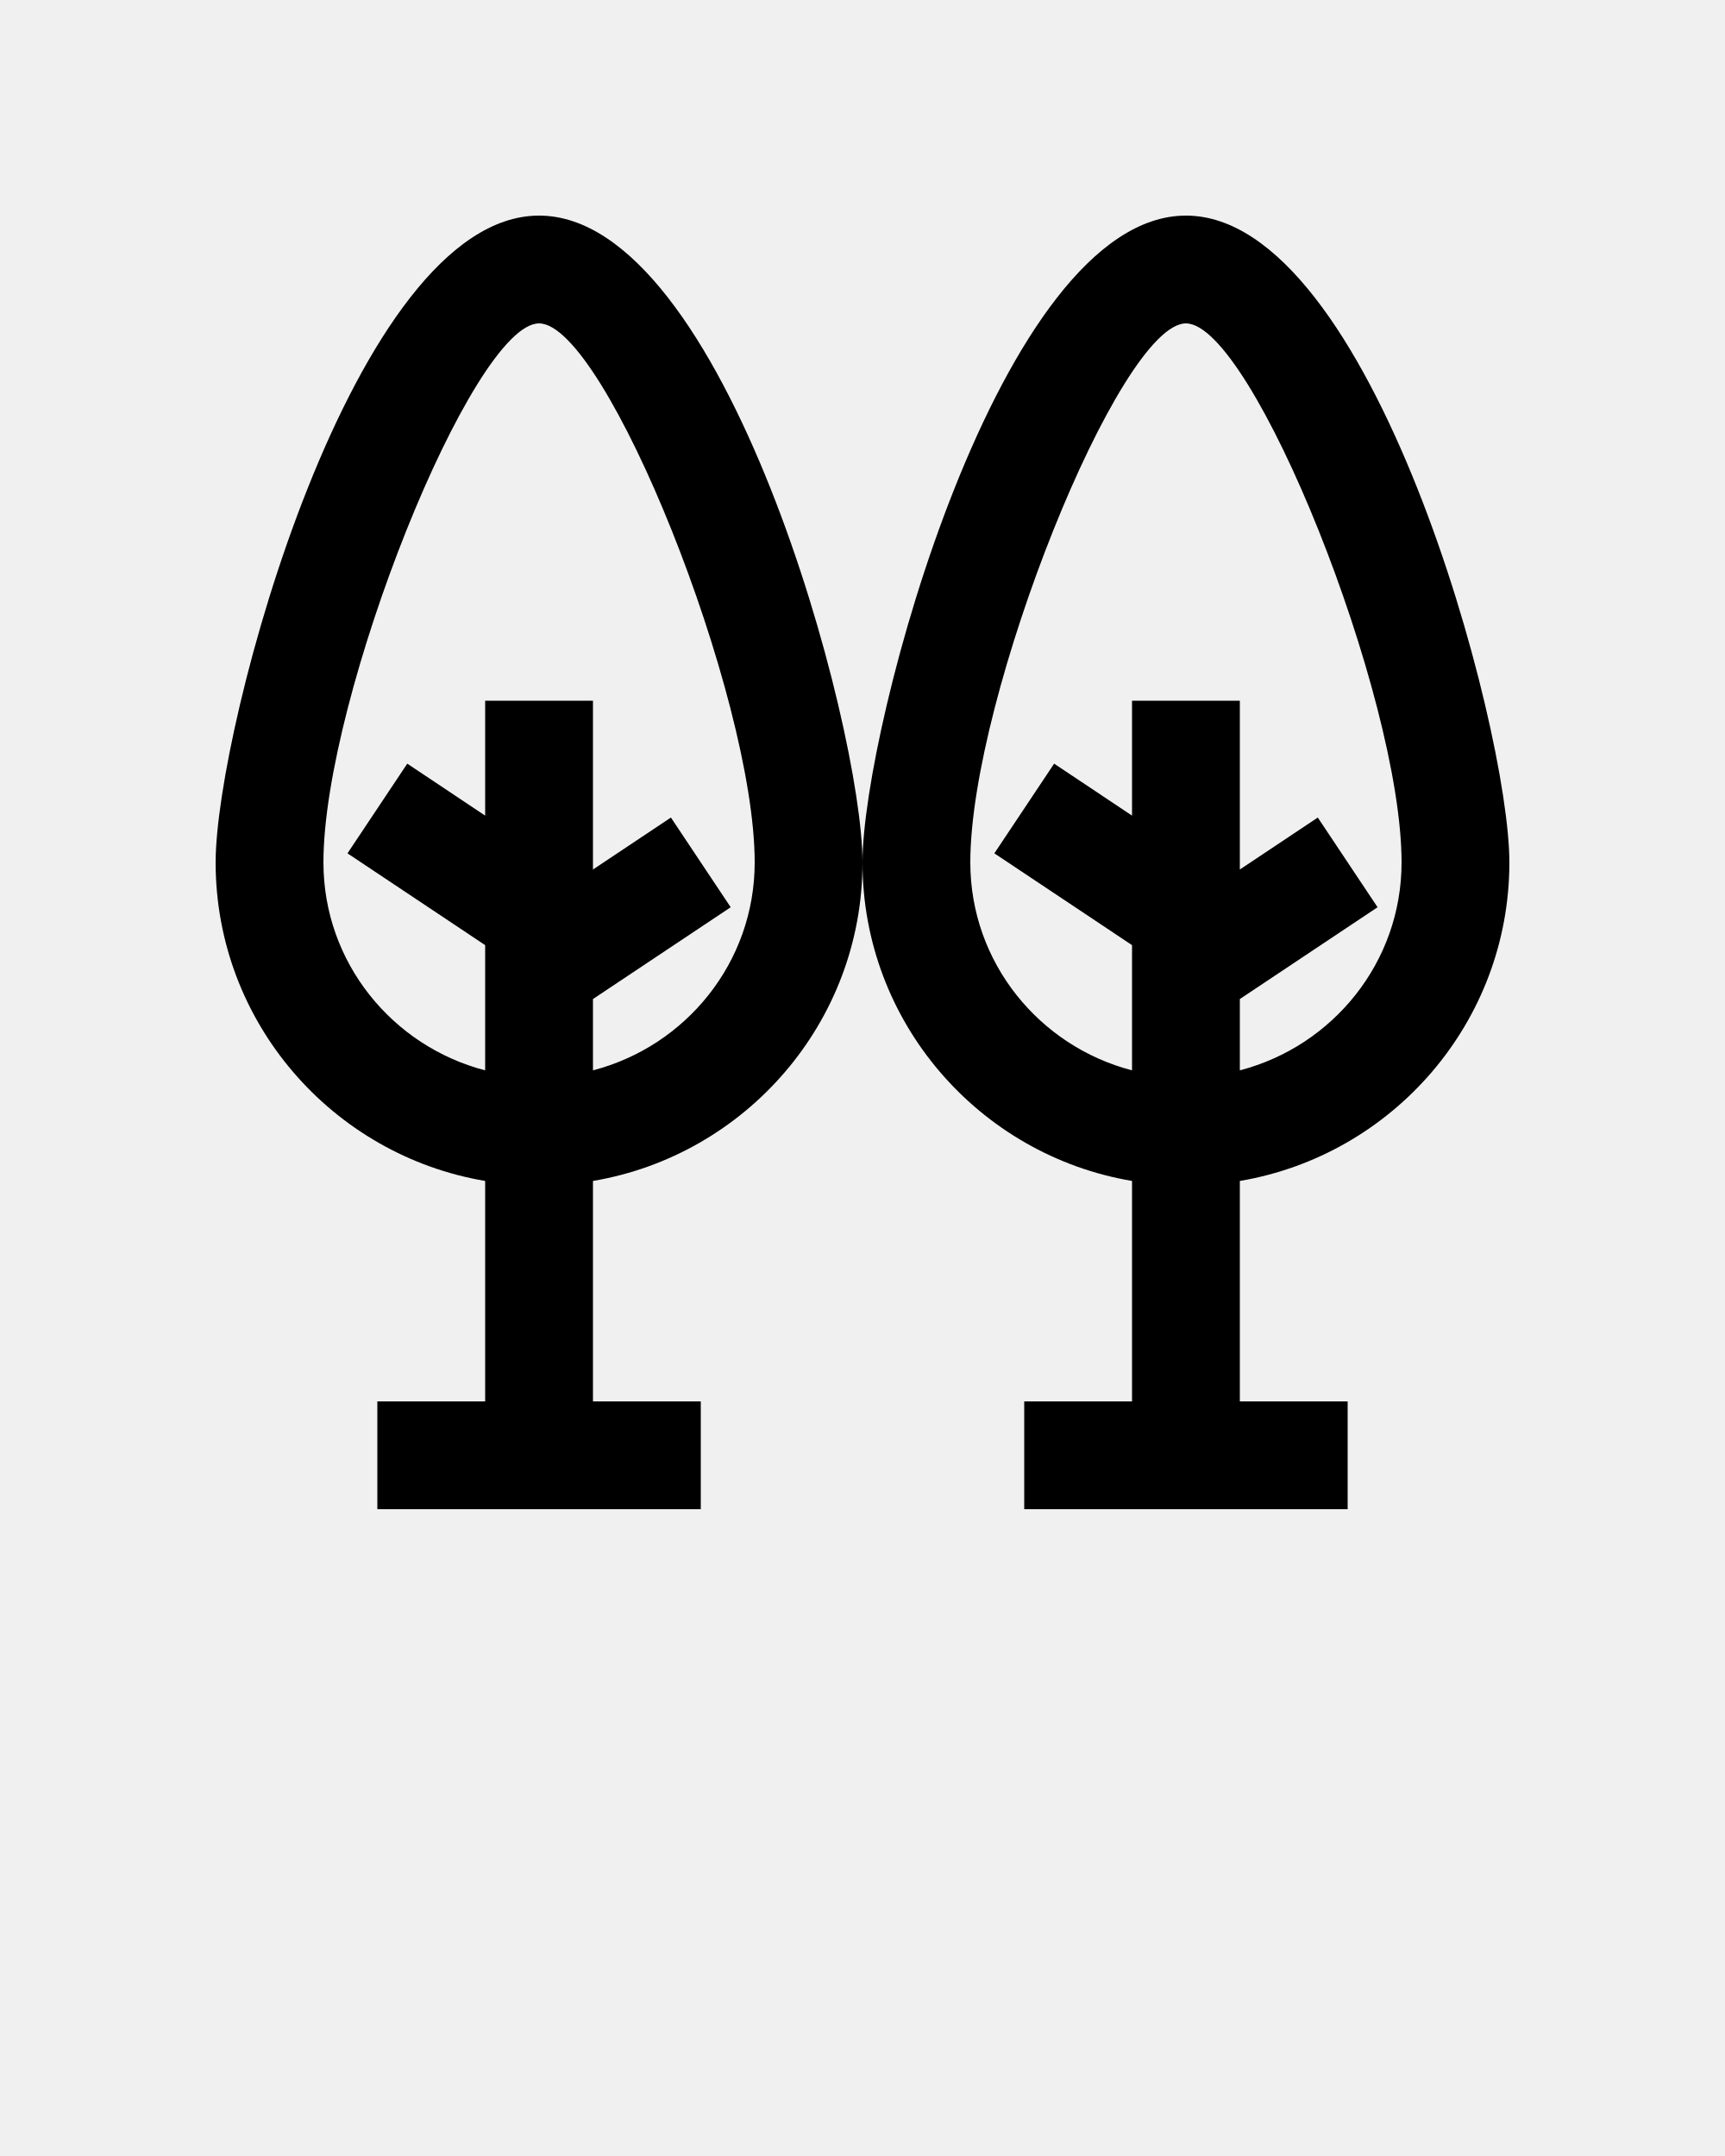
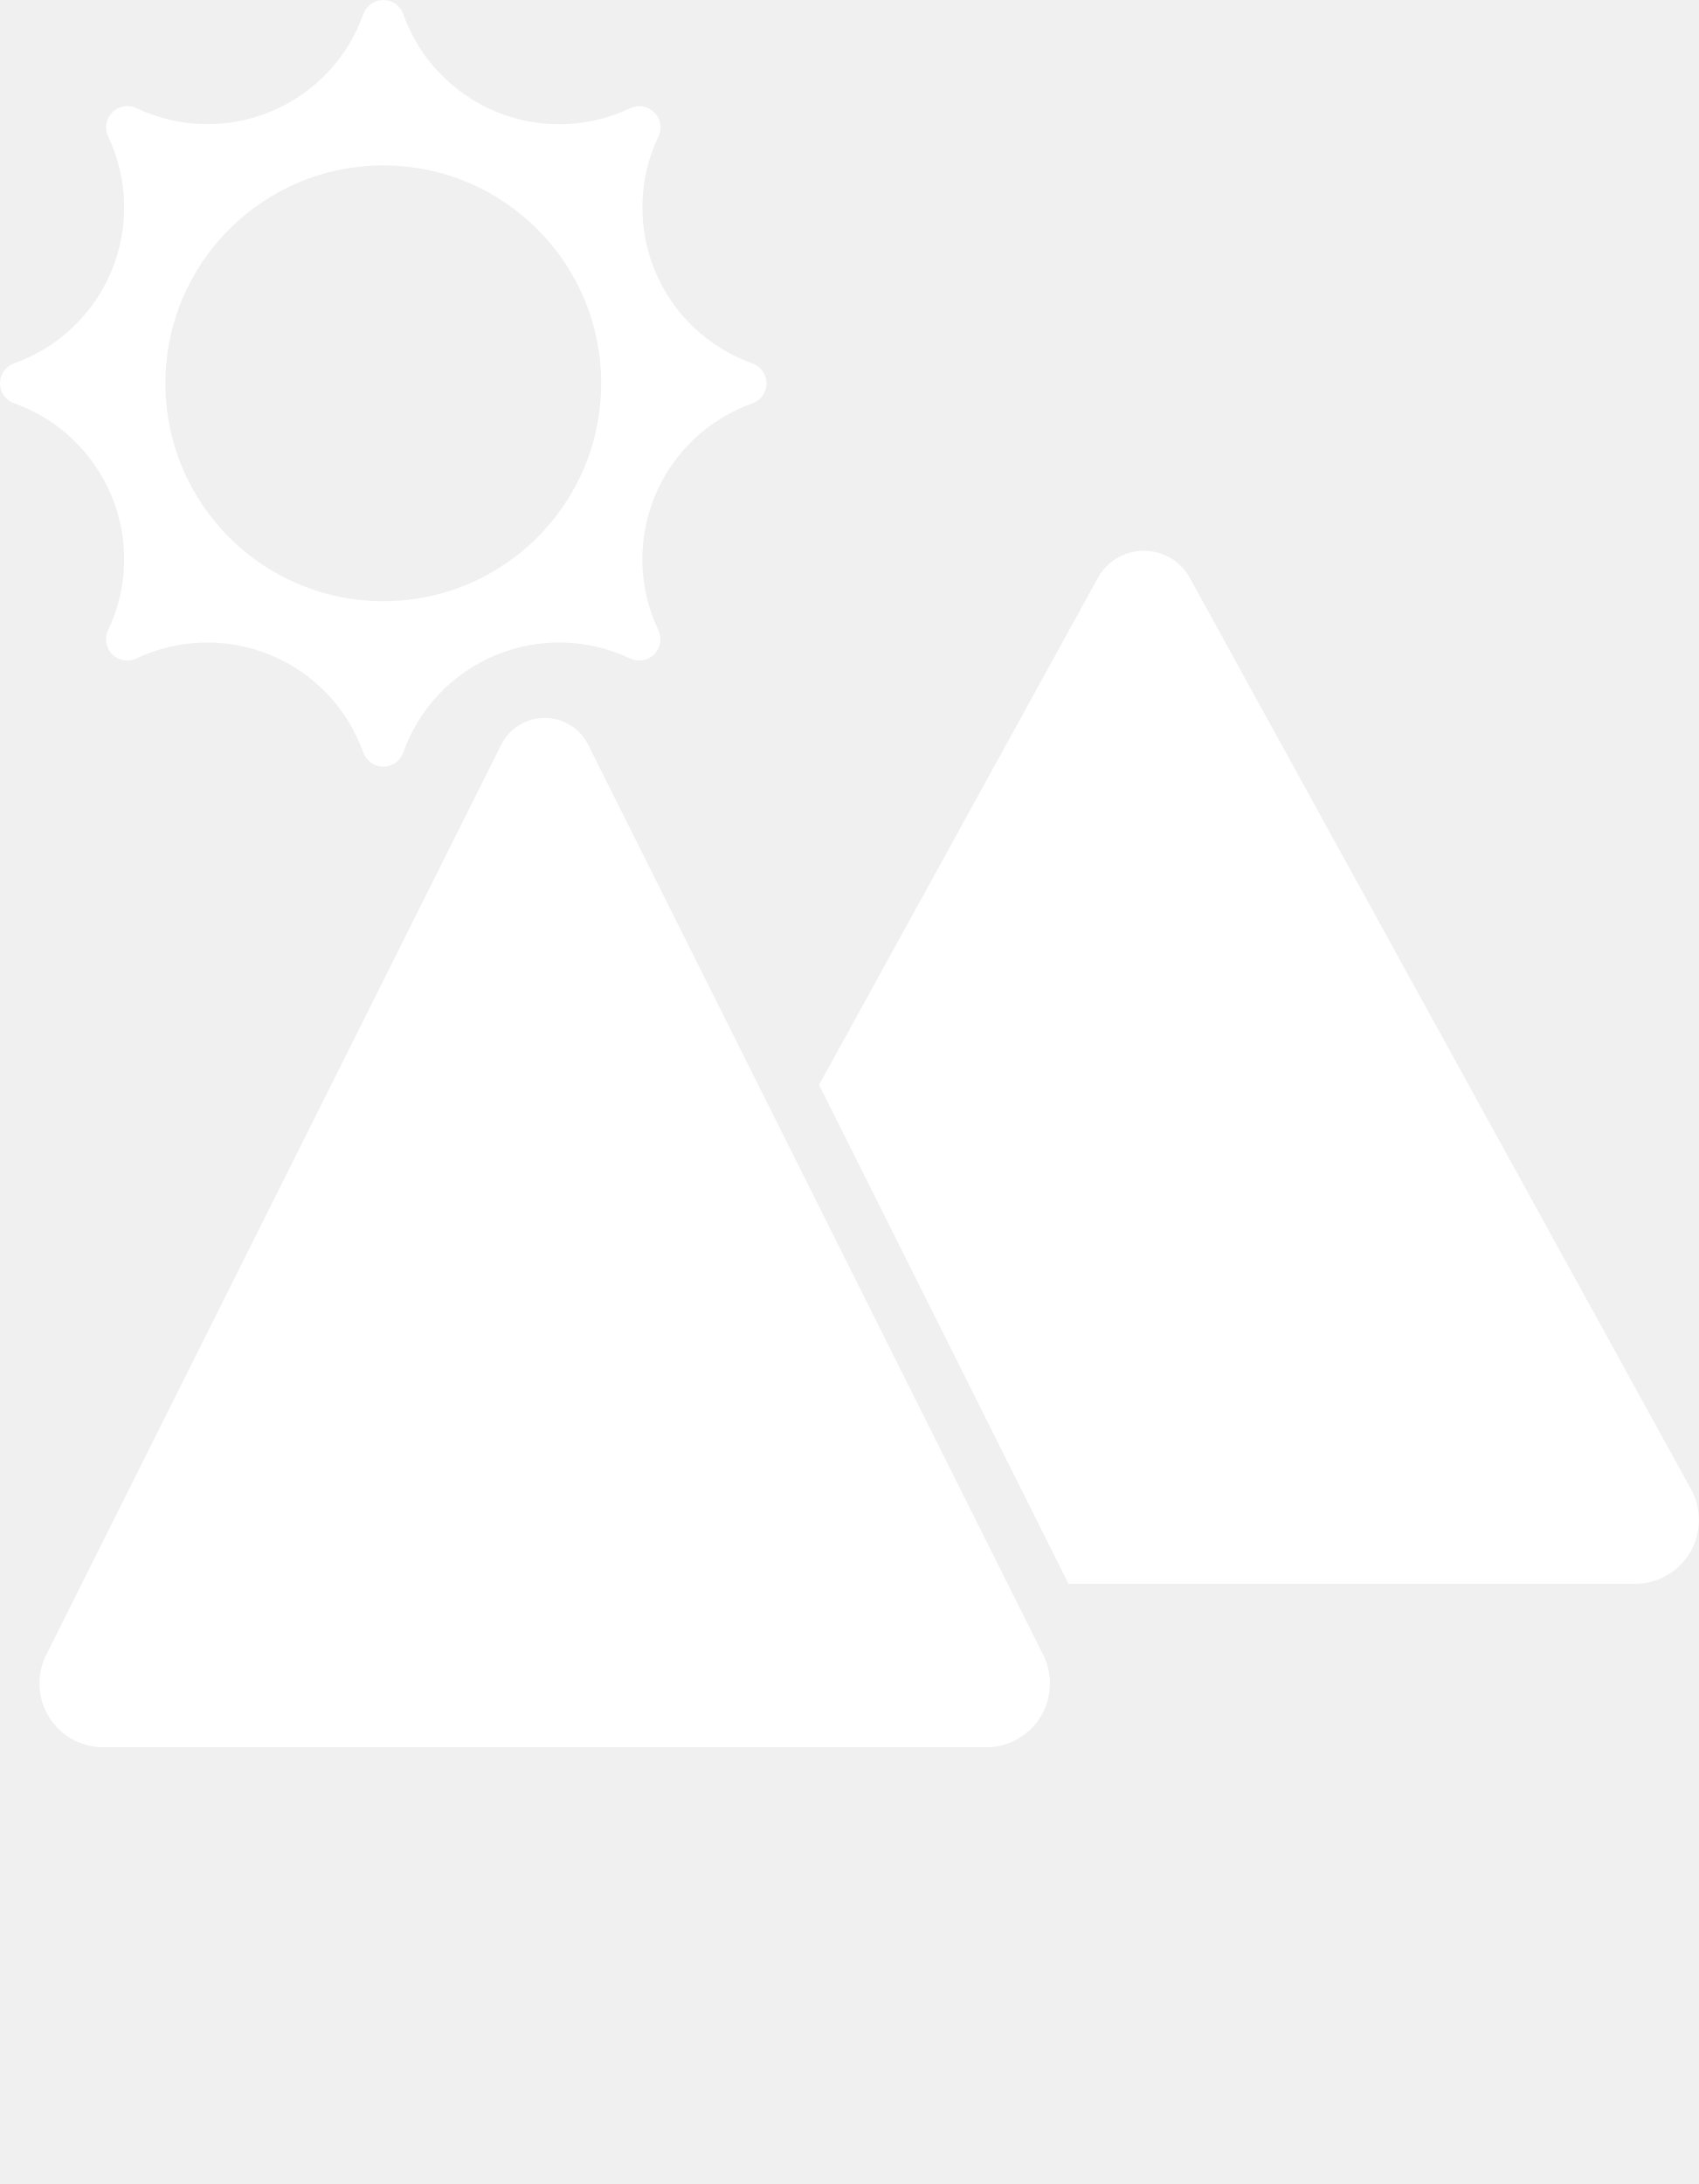
- <svg xmlns="http://www.w3.org/2000/svg" version="1.1" x="0px" y="0px" viewBox="0 0 32 40" enable-background="new 0 0 32 32" xml:space="preserve">
+ <svg xmlns="http://www.w3.org/2000/svg" version="1.1" x="0px" y="0px" viewBox="0 0 31.19 40.093" style="fill: transparent;" xml:space="preserve">
  <g>
-     <g>
-       <path d="M10,4c-3.447,0-6,9.492-6,12c0,2.967,2.167,5.432,5,5.91V26H7v2h6v-2h-2v-4.09c2.833-0.479,5-2.943,5-5.91    C16,13.492,13.447,4,10,4z M11,19.858v-1.323l2.555-1.703l-1.109-1.664L11,16.132V13H9v2.132l-1.445-0.964l-1.109,1.664L9,17.535    v2.323c-1.72-0.447-3-2-3-3.858c0-3.084,2.767-10,4-10s4,6.916,4,10C14,17.858,12.72,19.411,11,19.858z" />
-       <path d="M22,4c-3.447,0-6,9.492-6,12c0,2.967,2.167,5.432,5,5.91V26h-2v2h6v-2h-2v-4.09c2.833-0.479,5-2.943,5-5.91    C28,13.492,25.447,4,22,4z M23,19.858v-1.323l2.555-1.703l-1.109-1.664L23,16.132V13h-2v2.132l-1.445-0.964l-1.109,1.664    L21,17.535v2.323c-1.72-0.447-3-2-3-3.858c0-3.084,2.767-10,4-10s4,6.916,4,10C26,17.858,24.72,19.411,23,19.858z" />
-     </g>
+     <path style="fill: #fff;" d="M31.046,27.339l-9.201-16.729c-0.17-0.308-0.493-0.499-0.845-0.499s-0.675,0.191-0.845,0.499l-5.117,9.305l4.579,9.16   H30.02c0.414,0,0.798-0.219,1.008-0.575C31.238,28.143,31.245,27.702,31.046,27.339z" />
+     <path style="fill: #fff;" d="M2.048,9.104c0.329,0.794,0.307,1.689-0.063,2.466c-0.071,0.149-0.04,0.327,0.076,0.443s0.294,0.147,0.443,0.076   c0.776-0.369,1.672-0.392,2.466-0.063c0.794,0.328,1.411,0.979,1.699,1.788c0.056,0.155,0.202,0.26,0.367,0.26   s0.312-0.104,0.367-0.26c0.288-0.81,0.905-1.46,1.699-1.788c0.794-0.329,1.689-0.307,2.466,0.063   c0.149,0.071,0.326,0.04,0.443-0.076c0.116-0.117,0.147-0.294,0.076-0.443c-0.369-0.776-0.392-1.672-0.063-2.466   c0.329-0.794,0.979-1.411,1.789-1.699c0.155-0.056,0.26-0.202,0.26-0.367s-0.104-0.312-0.26-0.367   c-0.81-0.288-1.46-0.905-1.788-1.699c-0.329-0.794-0.307-1.689,0.063-2.466c0.071-0.149,0.04-0.327-0.076-0.443   s-0.294-0.147-0.443-0.076c-0.776,0.369-1.672,0.392-2.466,0.063C8.31,1.72,7.692,1.069,7.404,0.26C7.349,0.104,7.202,0,7.037,0   S6.726,0.104,6.67,0.26c-0.288,0.81-0.905,1.46-1.699,1.788C4.177,2.377,3.281,2.354,2.505,1.985   c-0.149-0.071-0.327-0.04-0.443,0.076S1.914,2.355,1.985,2.505c0.369,0.776,0.392,1.672,0.063,2.466   C1.72,5.765,1.069,6.382,0.26,6.67C0.104,6.726,0,6.872,0,7.037s0.104,0.312,0.26,0.367C1.069,7.692,1.72,8.31,2.048,9.104z    M7.037,3.037c2.21,0,4,1.79,4,4s-1.79,4-4,4s-4-1.79-4-4S4.827,3.037,7.037,3.037z" />
+     <circle cx="7.037" cy="7.037" r="3" />
+     <path style="fill: #fff;" d="M10.8,13.674c-0.151-0.303-0.461-0.494-0.8-0.494s-0.648,0.191-0.8,0.494L0.848,30.38   c-0.182,0.363-0.162,0.794,0.051,1.139c0.213,0.346,0.59,0.556,0.996,0.556h16.211c0.406,0,0.783-0.21,0.996-0.556   c0.213-0.345,0.232-0.775,0.051-1.139L10.8,13.674z" />
  </g>
-   <defs>
-     <style>.cls-1{fill:none;stroke:rgba(255,255,255,0.5);stroke-linecap:round;stroke-miterlimit:10;stroke-width:7px;}</style>
-   </defs>
</svg>
